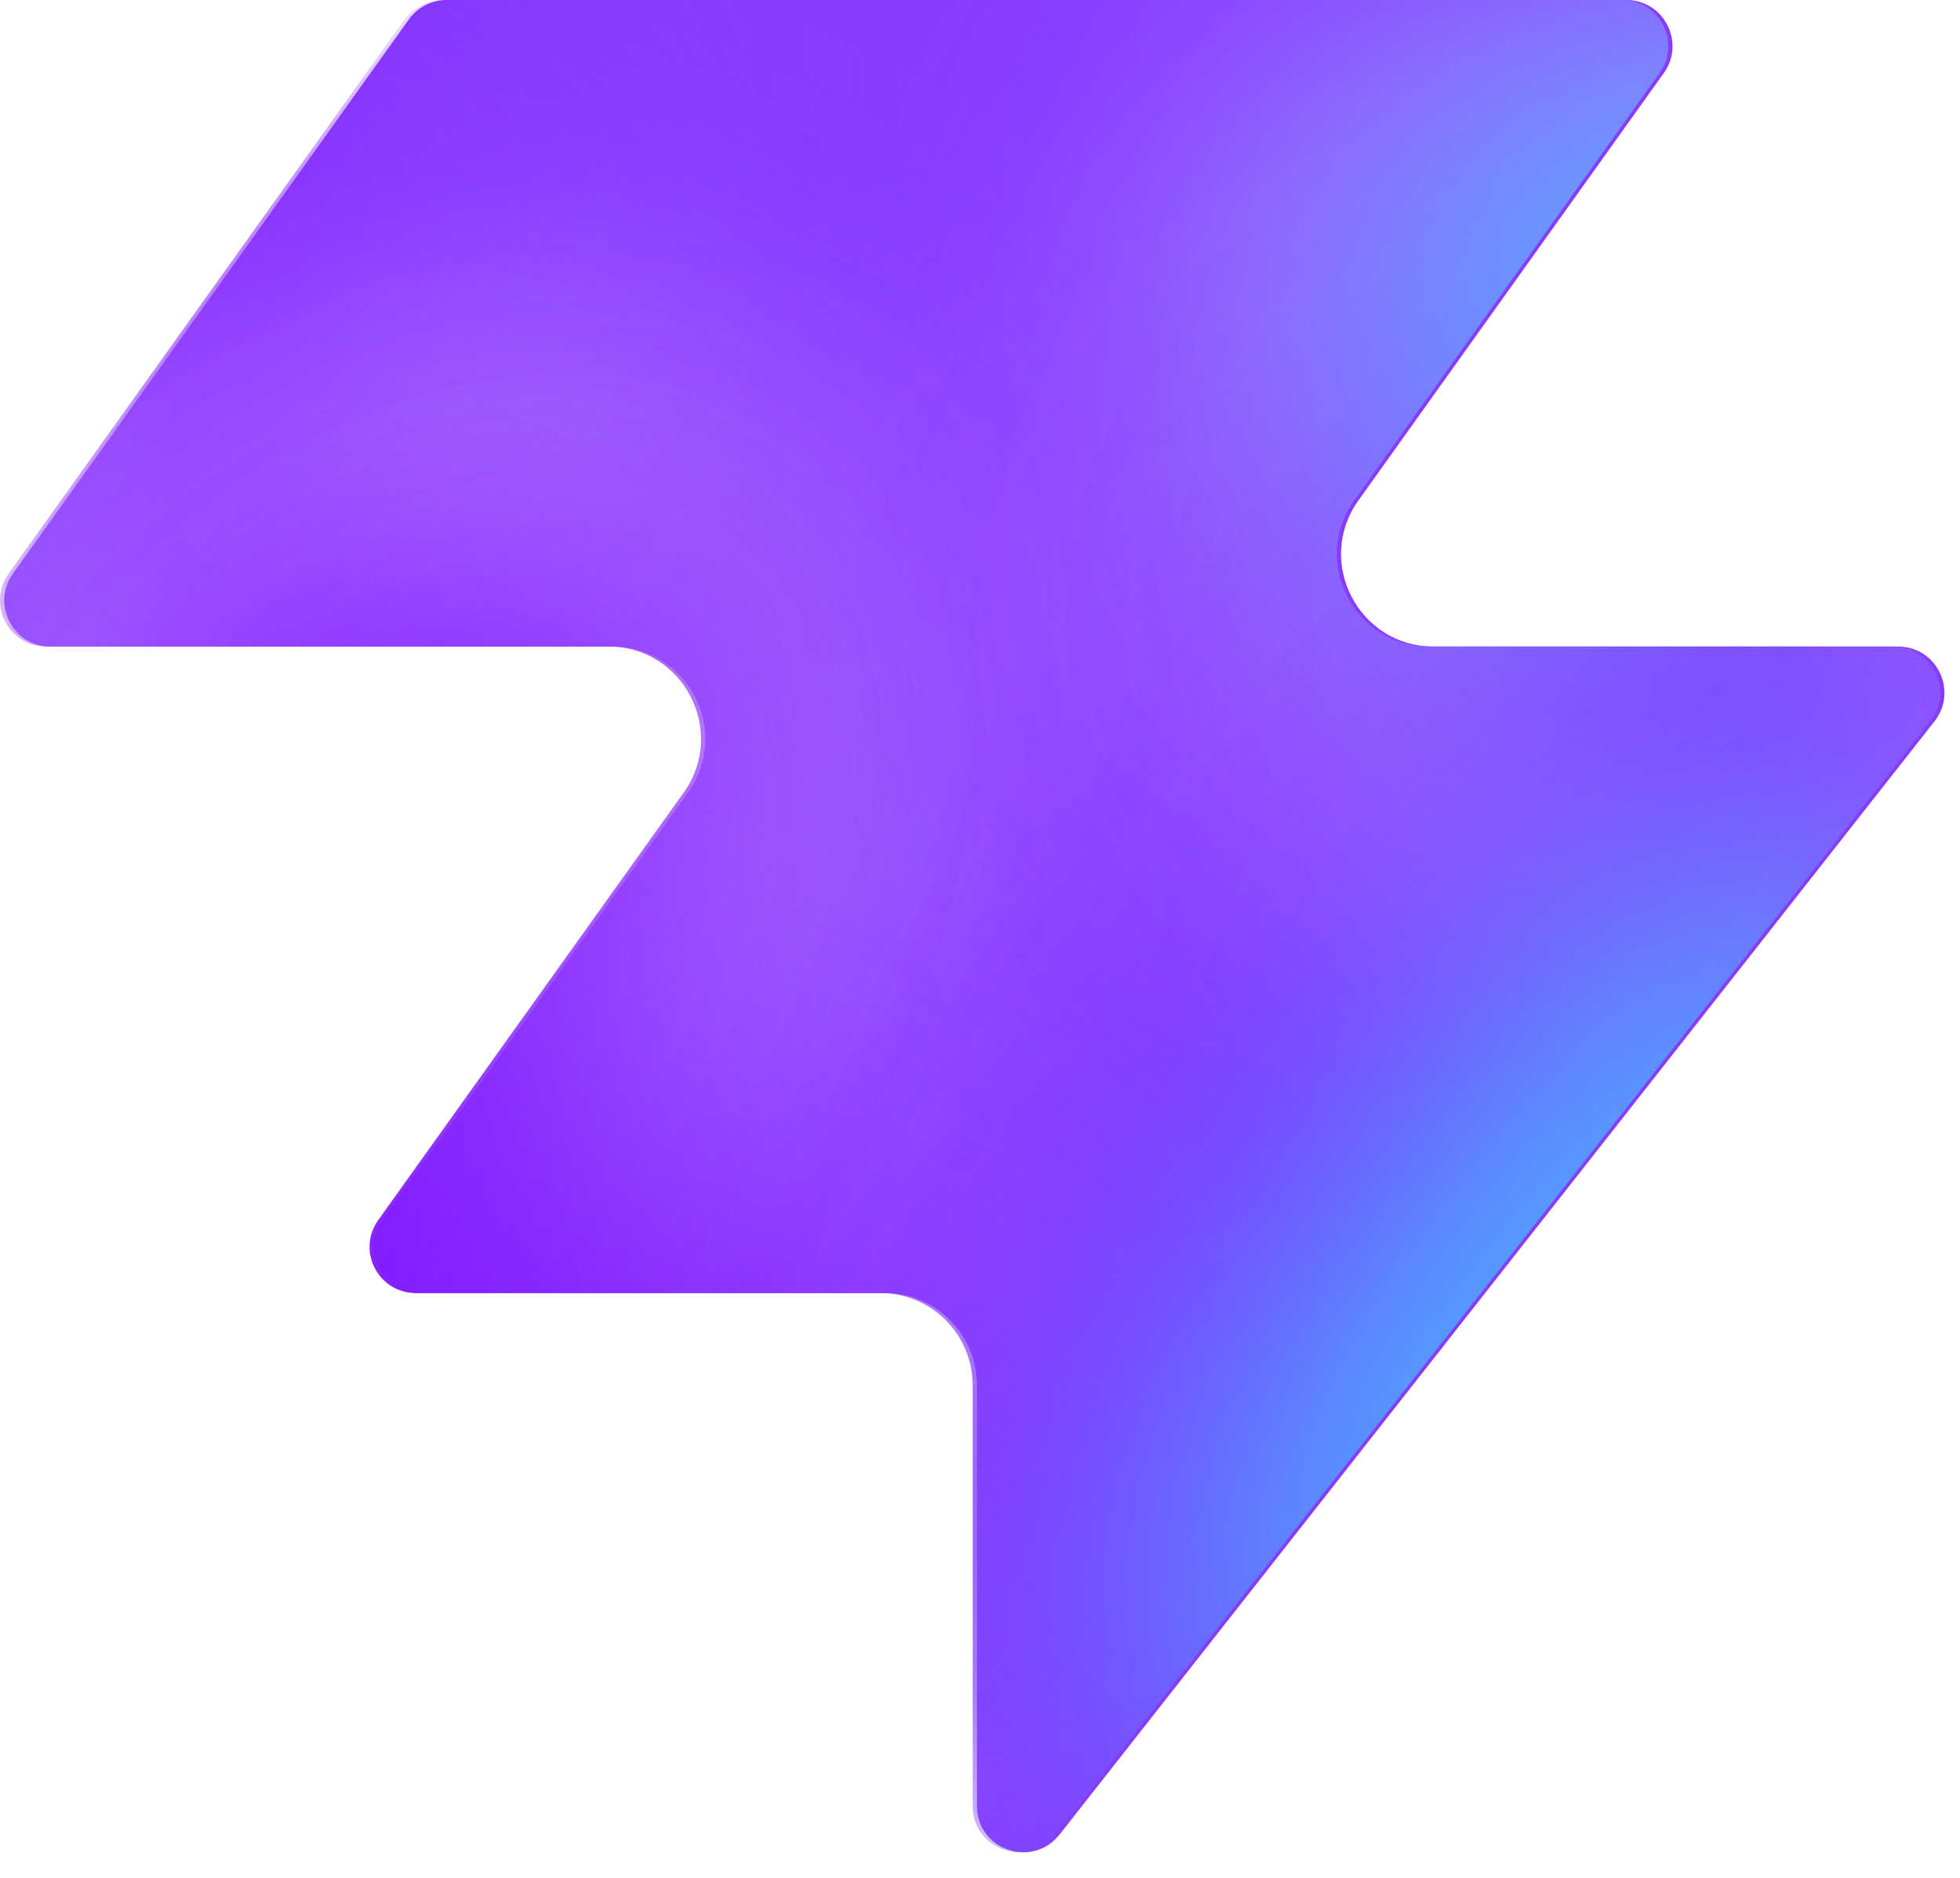
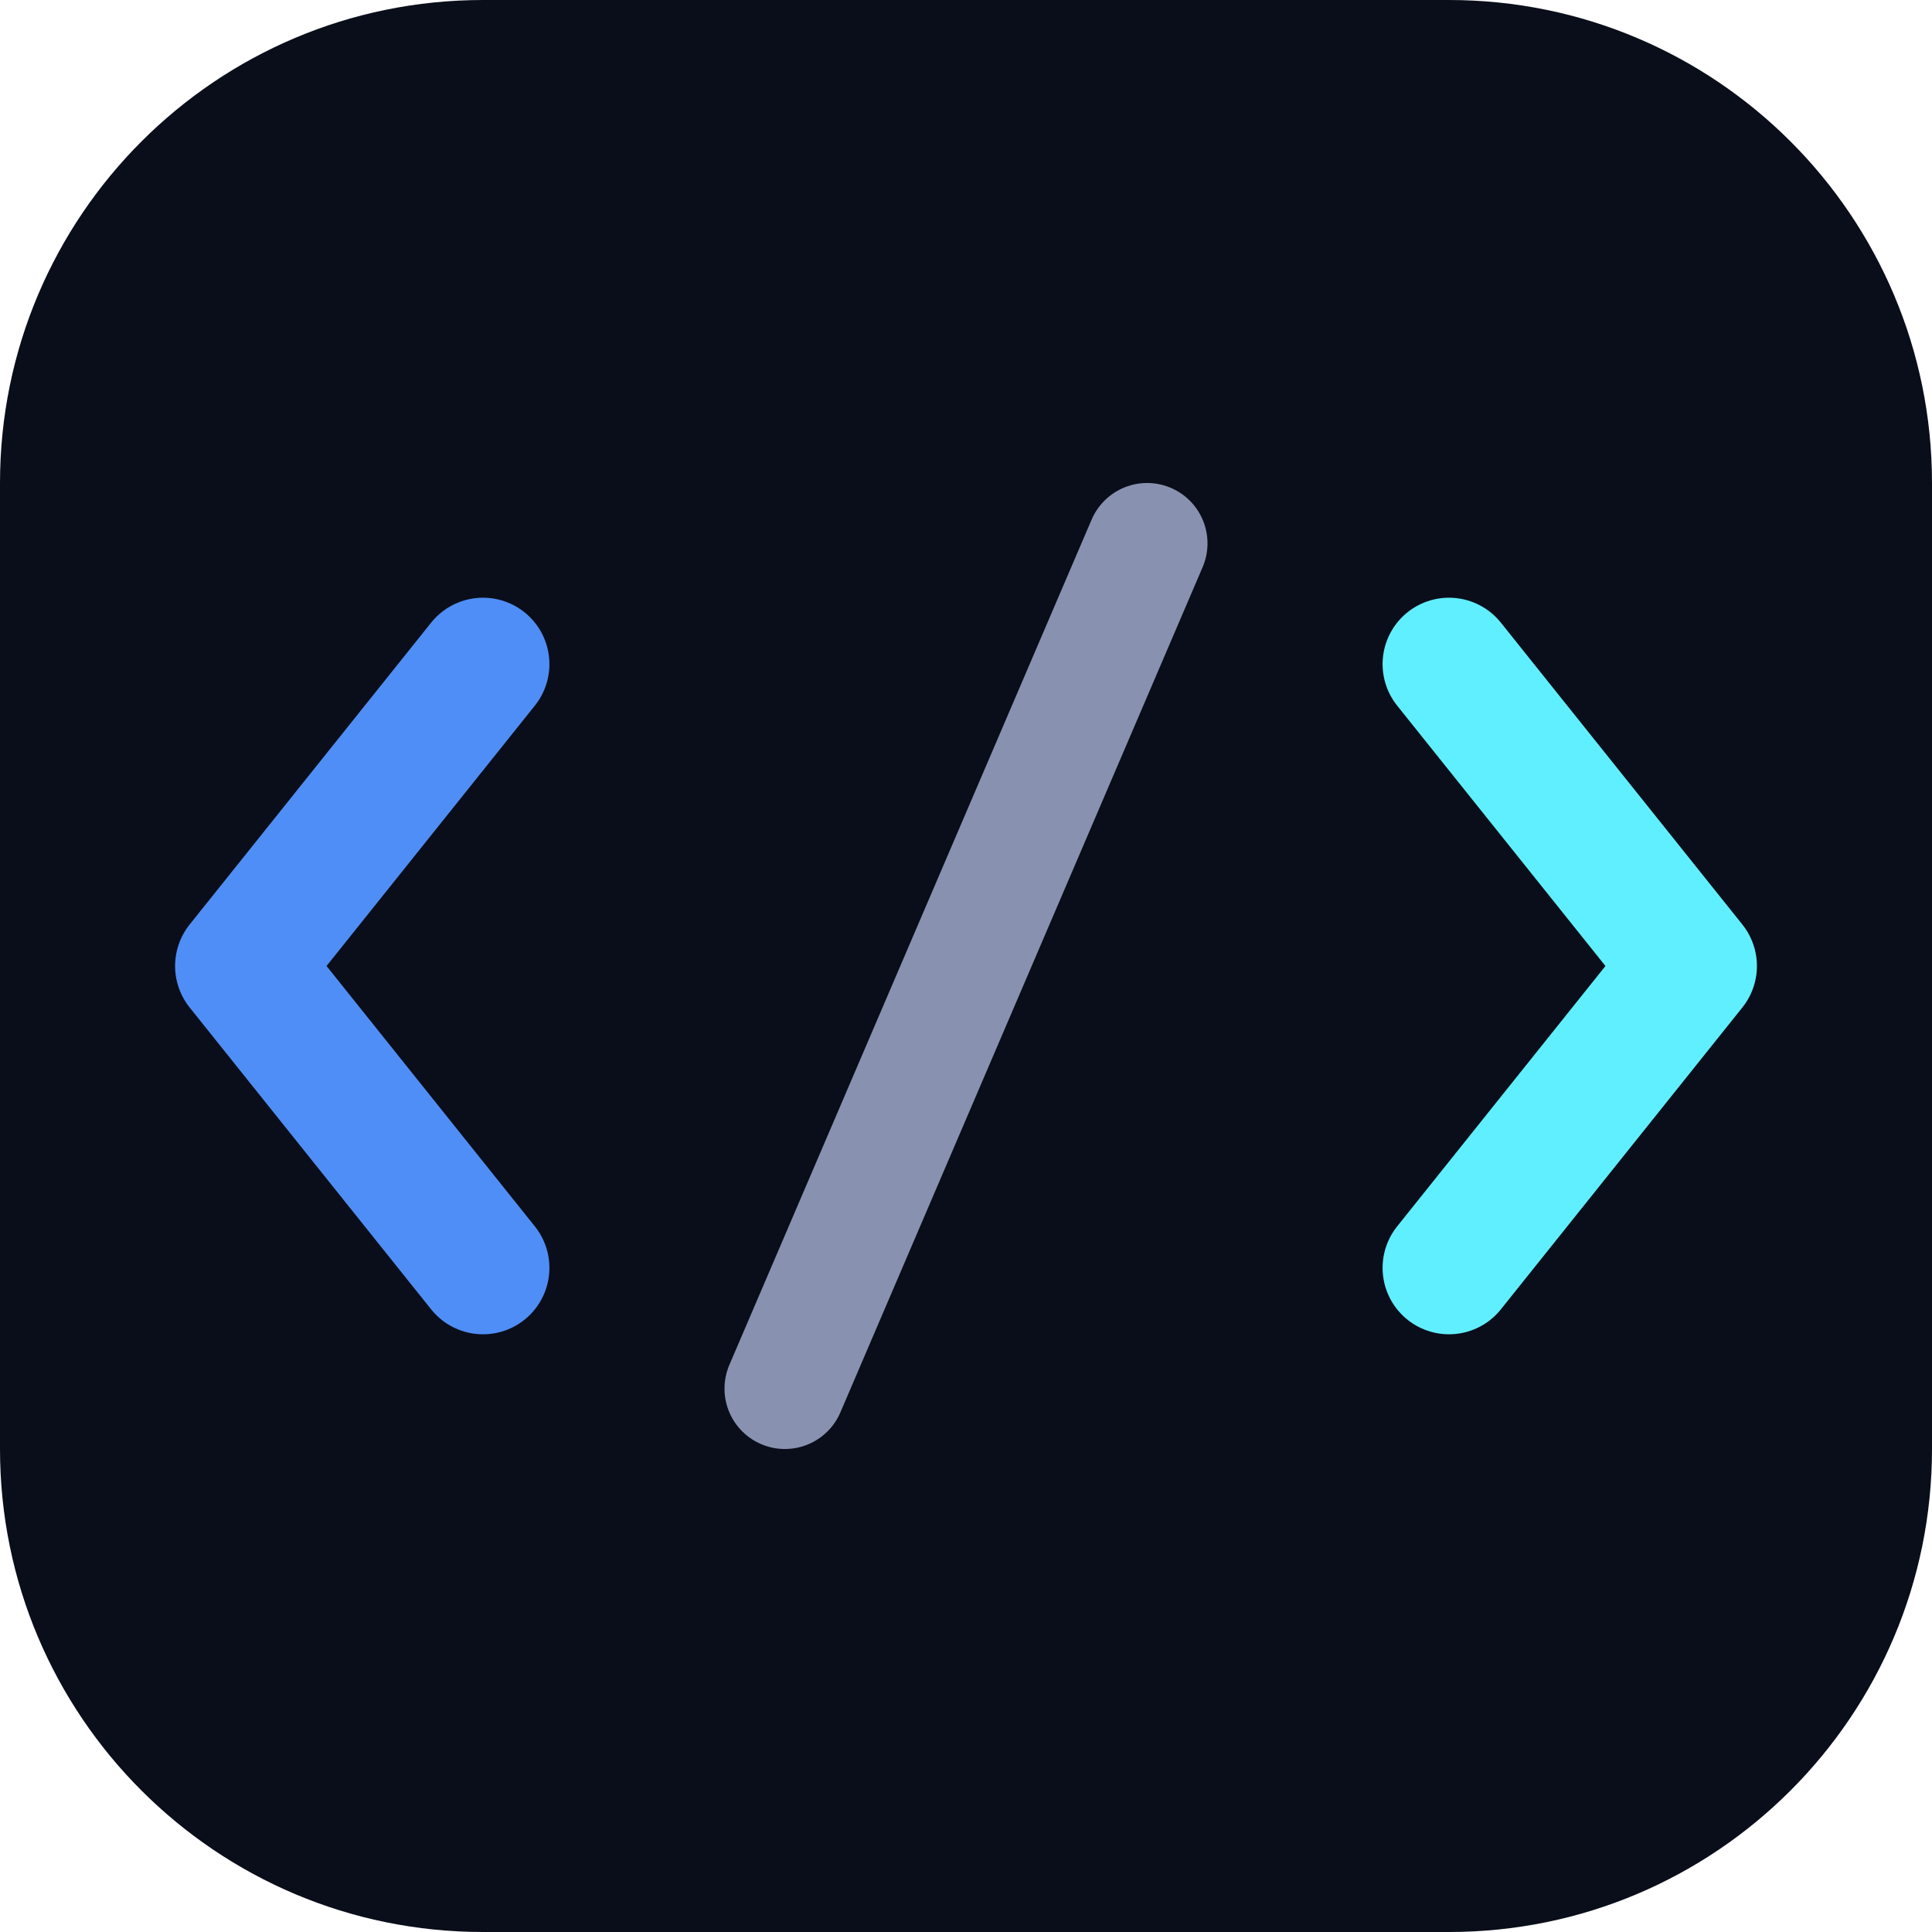
- <svg xmlns="http://www.w3.org/2000/svg" width="48" height="46" fill="none" viewBox="0 0 48 46">
-   <path fill="#863bff" d="M25.946 44.938c-.664.845-2.021.375-2.021-.698V33.937a2.26 2.26 0 0 0-2.262-2.262H10.287c-.92 0-1.456-1.04-.92-1.788l7.48-10.471c1.07-1.497 0-3.578-1.842-3.578H1.237c-.92 0-1.456-1.04-.92-1.788L10.013.474c.214-.297.556-.474.92-.474h28.894c.92 0 1.456 1.04.92 1.788l-7.48 10.471c-1.07 1.498 0 3.579 1.842 3.579h11.377c.943 0 1.473 1.088.89 1.83L25.947 44.94z" style="fill:#863bff;fill:color(display-p3 .525 .23 1);fill-opacity:1" />
-   <mask id="a" width="48" height="46" x="0" y="0" maskUnits="userSpaceOnUse" style="mask-type:alpha">
-     <path fill="#000" d="M25.842 44.938c-.664.844-2.021.375-2.021-.698V33.937a2.26 2.26 0 0 0-2.262-2.262H10.183c-.92 0-1.456-1.04-.92-1.788l7.48-10.471c1.07-1.498 0-3.579-1.842-3.579H1.133c-.92 0-1.456-1.04-.92-1.787L9.91.473c.214-.297.556-.474.92-.474h28.894c.92 0 1.456 1.04.92 1.788l-7.48 10.471c-1.07 1.498 0 3.578 1.842 3.578h11.377c.943 0 1.473 1.088.89 1.832L25.843 44.94z" style="fill:#000;fill-opacity:1" />
-   </mask>
-   <g mask="url(#a)">
-     <g filter="url(#b)">
-       <ellipse cx="5.508" cy="14.704" fill="#ede6ff" rx="5.508" ry="14.704" style="fill:#ede6ff;fill:color(display-p3 .927 .903 1);fill-opacity:1" transform="matrix(.00324 1 1 -.00324 -4.47 31.516)" />
-     </g>
-     <g filter="url(#c)">
-       <ellipse cx="10.399" cy="29.851" fill="#ede6ff" rx="10.399" ry="29.851" style="fill:#ede6ff;fill:color(display-p3 .927 .903 1);fill-opacity:1" transform="matrix(.00324 1 1 -.00324 -39.328 7.883)" />
-     </g>
-     <g filter="url(#d)">
-       <ellipse cx="5.508" cy="30.487" fill="#7e14ff" rx="5.508" ry="30.487" style="fill:#7e14ff;fill:color(display-p3 .492 .077 1);fill-opacity:1" transform="rotate(89.814 -25.913 -14.639)scale(1 -1)" />
-     </g>
-     <g filter="url(#e)">
-       <ellipse cx="5.508" cy="30.599" fill="#7e14ff" rx="5.508" ry="30.599" style="fill:#7e14ff;fill:color(display-p3 .492 .077 1);fill-opacity:1" transform="rotate(89.814 -32.644 -3.334)scale(1 -1)" />
-     </g>
-     <g filter="url(#f)">
-       <ellipse cx="5.508" cy="30.599" fill="#7e14ff" rx="5.508" ry="30.599" style="fill:#7e14ff;fill:color(display-p3 .492 .077 1);fill-opacity:1" transform="matrix(.00324 1 1 -.00324 -34.34 30.47)" />
-     </g>
-     <g filter="url(#g)">
-       <ellipse cx="14.072" cy="22.078" fill="#ede6ff" rx="14.072" ry="22.078" style="fill:#ede6ff;fill:color(display-p3 .927 .903 1);fill-opacity:1" transform="rotate(93.35 24.506 48.493)scale(-1 1)" />
-     </g>
-     <g filter="url(#h)">
-       <ellipse cx="3.47" cy="21.501" fill="#7e14ff" rx="3.47" ry="21.501" style="fill:#7e14ff;fill:color(display-p3 .492 .077 1);fill-opacity:1" transform="rotate(89.009 28.708 47.59)scale(-1 1)" />
-     </g>
-     <g filter="url(#i)">
-       <ellipse cx="3.47" cy="21.501" fill="#7e14ff" rx="3.47" ry="21.501" style="fill:#7e14ff;fill:color(display-p3 .492 .077 1);fill-opacity:1" transform="rotate(89.009 28.708 47.59)scale(-1 1)" />
-     </g>
-     <g filter="url(#j)">
-       <ellipse cx=".387" cy="8.972" fill="#7e14ff" rx="4.407" ry="29.108" style="fill:#7e14ff;fill:color(display-p3 .492 .077 1);fill-opacity:1" transform="rotate(39.51 .387 8.972)" />
-     </g>
-     <g filter="url(#k)">
-       <ellipse cx="47.523" cy="-6.092" fill="#7e14ff" rx="4.407" ry="29.108" style="fill:#7e14ff;fill:color(display-p3 .492 .077 1);fill-opacity:1" transform="rotate(37.892 47.523 -6.092)" />
-     </g>
-     <g filter="url(#l)">
-       <ellipse cx="41.412" cy="6.333" fill="#47bfff" rx="5.971" ry="9.665" style="fill:#47bfff;fill:color(display-p3 .28 .748 1);fill-opacity:1" transform="rotate(37.892 41.412 6.333)" />
-     </g>
-     <g filter="url(#m)">
-       <ellipse cx="-1.879" cy="38.332" fill="#7e14ff" rx="4.407" ry="29.108" style="fill:#7e14ff;fill:color(display-p3 .492 .077 1);fill-opacity:1" transform="rotate(37.892 -1.88 38.332)" />
-     </g>
-     <g filter="url(#n)">
-       <ellipse cx="-1.879" cy="38.332" fill="#7e14ff" rx="4.407" ry="29.108" style="fill:#7e14ff;fill:color(display-p3 .492 .077 1);fill-opacity:1" transform="rotate(37.892 -1.88 38.332)" />
-     </g>
-     <g filter="url(#o)">
-       <ellipse cx="35.651" cy="29.907" fill="#7e14ff" rx="4.407" ry="29.108" style="fill:#7e14ff;fill:color(display-p3 .492 .077 1);fill-opacity:1" transform="rotate(37.892 35.651 29.907)" />
-     </g>
-     <g filter="url(#p)">
-       <ellipse cx="38.418" cy="32.4" fill="#47bfff" rx="5.971" ry="15.297" style="fill:#47bfff;fill:color(display-p3 .28 .748 1);fill-opacity:1" transform="rotate(37.892 38.418 32.4)" />
-     </g>
-   </g>
-   <defs>
-     <filter id="b" width="60.045" height="41.654" x="-19.77" y="16.149" color-interpolation-filters="sRGB" filterUnits="userSpaceOnUse">
-       <feFlood flood-opacity="0" result="BackgroundImageFix" />
-       <feBlend in="SourceGraphic" in2="BackgroundImageFix" result="shape" />
-       <feGaussianBlur result="effect1_foregroundBlur_2002_17158" stdDeviation="7.659" />
-     </filter>
-     <filter id="c" width="90.34" height="51.437" x="-54.613" y="-7.533" color-interpolation-filters="sRGB" filterUnits="userSpaceOnUse">
-       <feFlood flood-opacity="0" result="BackgroundImageFix" />
-       <feBlend in="SourceGraphic" in2="BackgroundImageFix" result="shape" />
-       <feGaussianBlur result="effect1_foregroundBlur_2002_17158" stdDeviation="7.659" />
-     </filter>
-     <filter id="d" width="79.355" height="29.4" x="-49.64" y="2.03" color-interpolation-filters="sRGB" filterUnits="userSpaceOnUse">
-       <feFlood flood-opacity="0" result="BackgroundImageFix" />
-       <feBlend in="SourceGraphic" in2="BackgroundImageFix" result="shape" />
-       <feGaussianBlur result="effect1_foregroundBlur_2002_17158" stdDeviation="4.596" />
-     </filter>
-     <filter id="e" width="79.579" height="29.4" x="-45.045" y="20.029" color-interpolation-filters="sRGB" filterUnits="userSpaceOnUse">
-       <feFlood flood-opacity="0" result="BackgroundImageFix" />
-       <feBlend in="SourceGraphic" in2="BackgroundImageFix" result="shape" />
-       <feGaussianBlur result="effect1_foregroundBlur_2002_17158" stdDeviation="4.596" />
-     </filter>
-     <filter id="f" width="79.579" height="29.4" x="-43.513" y="21.178" color-interpolation-filters="sRGB" filterUnits="userSpaceOnUse">
-       <feFlood flood-opacity="0" result="BackgroundImageFix" />
-       <feBlend in="SourceGraphic" in2="BackgroundImageFix" result="shape" />
-       <feGaussianBlur result="effect1_foregroundBlur_2002_17158" stdDeviation="4.596" />
-     </filter>
-     <filter id="g" width="74.749" height="58.852" x="15.756" y="-17.901" color-interpolation-filters="sRGB" filterUnits="userSpaceOnUse">
-       <feFlood flood-opacity="0" result="BackgroundImageFix" />
-       <feBlend in="SourceGraphic" in2="BackgroundImageFix" result="shape" />
-       <feGaussianBlur result="effect1_foregroundBlur_2002_17158" stdDeviation="7.659" />
-     </filter>
-     <filter id="h" width="61.377" height="25.362" x="23.548" y="2.284" color-interpolation-filters="sRGB" filterUnits="userSpaceOnUse">
-       <feFlood flood-opacity="0" result="BackgroundImageFix" />
-       <feBlend in="SourceGraphic" in2="BackgroundImageFix" result="shape" />
-       <feGaussianBlur result="effect1_foregroundBlur_2002_17158" stdDeviation="4.596" />
-     </filter>
-     <filter id="i" width="61.377" height="25.362" x="23.548" y="2.284" color-interpolation-filters="sRGB" filterUnits="userSpaceOnUse">
-       <feFlood flood-opacity="0" result="BackgroundImageFix" />
-       <feBlend in="SourceGraphic" in2="BackgroundImageFix" result="shape" />
-       <feGaussianBlur result="effect1_foregroundBlur_2002_17158" stdDeviation="4.596" />
-     </filter>
-     <filter id="j" width="56.045" height="63.649" x="-27.636" y="-22.853" color-interpolation-filters="sRGB" filterUnits="userSpaceOnUse">
-       <feFlood flood-opacity="0" result="BackgroundImageFix" />
-       <feBlend in="SourceGraphic" in2="BackgroundImageFix" result="shape" />
-       <feGaussianBlur result="effect1_foregroundBlur_2002_17158" stdDeviation="4.596" />
-     </filter>
-     <filter id="k" width="54.814" height="64.646" x="20.116" y="-38.415" color-interpolation-filters="sRGB" filterUnits="userSpaceOnUse">
-       <feFlood flood-opacity="0" result="BackgroundImageFix" />
-       <feBlend in="SourceGraphic" in2="BackgroundImageFix" result="shape" />
-       <feGaussianBlur result="effect1_foregroundBlur_2002_17158" stdDeviation="4.596" />
-     </filter>
-     <filter id="l" width="33.541" height="35.313" x="24.641" y="-11.323" color-interpolation-filters="sRGB" filterUnits="userSpaceOnUse">
-       <feFlood flood-opacity="0" result="BackgroundImageFix" />
-       <feBlend in="SourceGraphic" in2="BackgroundImageFix" result="shape" />
-       <feGaussianBlur result="effect1_foregroundBlur_2002_17158" stdDeviation="4.596" />
-     </filter>
-     <filter id="m" width="54.814" height="64.646" x="-29.286" y="6.009" color-interpolation-filters="sRGB" filterUnits="userSpaceOnUse">
-       <feFlood flood-opacity="0" result="BackgroundImageFix" />
-       <feBlend in="SourceGraphic" in2="BackgroundImageFix" result="shape" />
-       <feGaussianBlur result="effect1_foregroundBlur_2002_17158" stdDeviation="4.596" />
-     </filter>
-     <filter id="n" width="54.814" height="64.646" x="-29.286" y="6.009" color-interpolation-filters="sRGB" filterUnits="userSpaceOnUse">
-       <feFlood flood-opacity="0" result="BackgroundImageFix" />
-       <feBlend in="SourceGraphic" in2="BackgroundImageFix" result="shape" />
-       <feGaussianBlur result="effect1_foregroundBlur_2002_17158" stdDeviation="4.596" />
-     </filter>
-     <filter id="o" width="54.814" height="64.646" x="8.244" y="-2.416" color-interpolation-filters="sRGB" filterUnits="userSpaceOnUse">
-       <feFlood flood-opacity="0" result="BackgroundImageFix" />
-       <feBlend in="SourceGraphic" in2="BackgroundImageFix" result="shape" />
-       <feGaussianBlur result="effect1_foregroundBlur_2002_17158" stdDeviation="4.596" />
-     </filter>
-     <filter id="p" width="39.409" height="43.623" x="18.713" y="10.588" color-interpolation-filters="sRGB" filterUnits="userSpaceOnUse">
-       <feFlood flood-opacity="0" result="BackgroundImageFix" />
-       <feBlend in="SourceGraphic" in2="BackgroundImageFix" result="shape" />
-       <feGaussianBlur result="effect1_foregroundBlur_2002_17158" stdDeviation="4.596" />
-     </filter>
-   </defs>
+ <svg xmlns="http://www.w3.org/2000/svg" width="32" height="32" viewBox="0 0 32 32" fill="none">
+   <rect width="32" height="32" rx="8" fill="#0a0e1a" />
+   <polyline points="8,11 4,16 8,21" stroke="#4f8ef7" stroke-width="2.2" stroke-linecap="round" stroke-linejoin="round" fill="none" />
+   <polyline points="24,11 28,16 24,21" stroke="#60efff" stroke-width="2.2" stroke-linecap="round" stroke-linejoin="round" fill="none" />
+   <line x1="19" y1="9" x2="13" y2="23" stroke="#8892b0" stroke-width="2" stroke-linecap="round" />
</svg>
